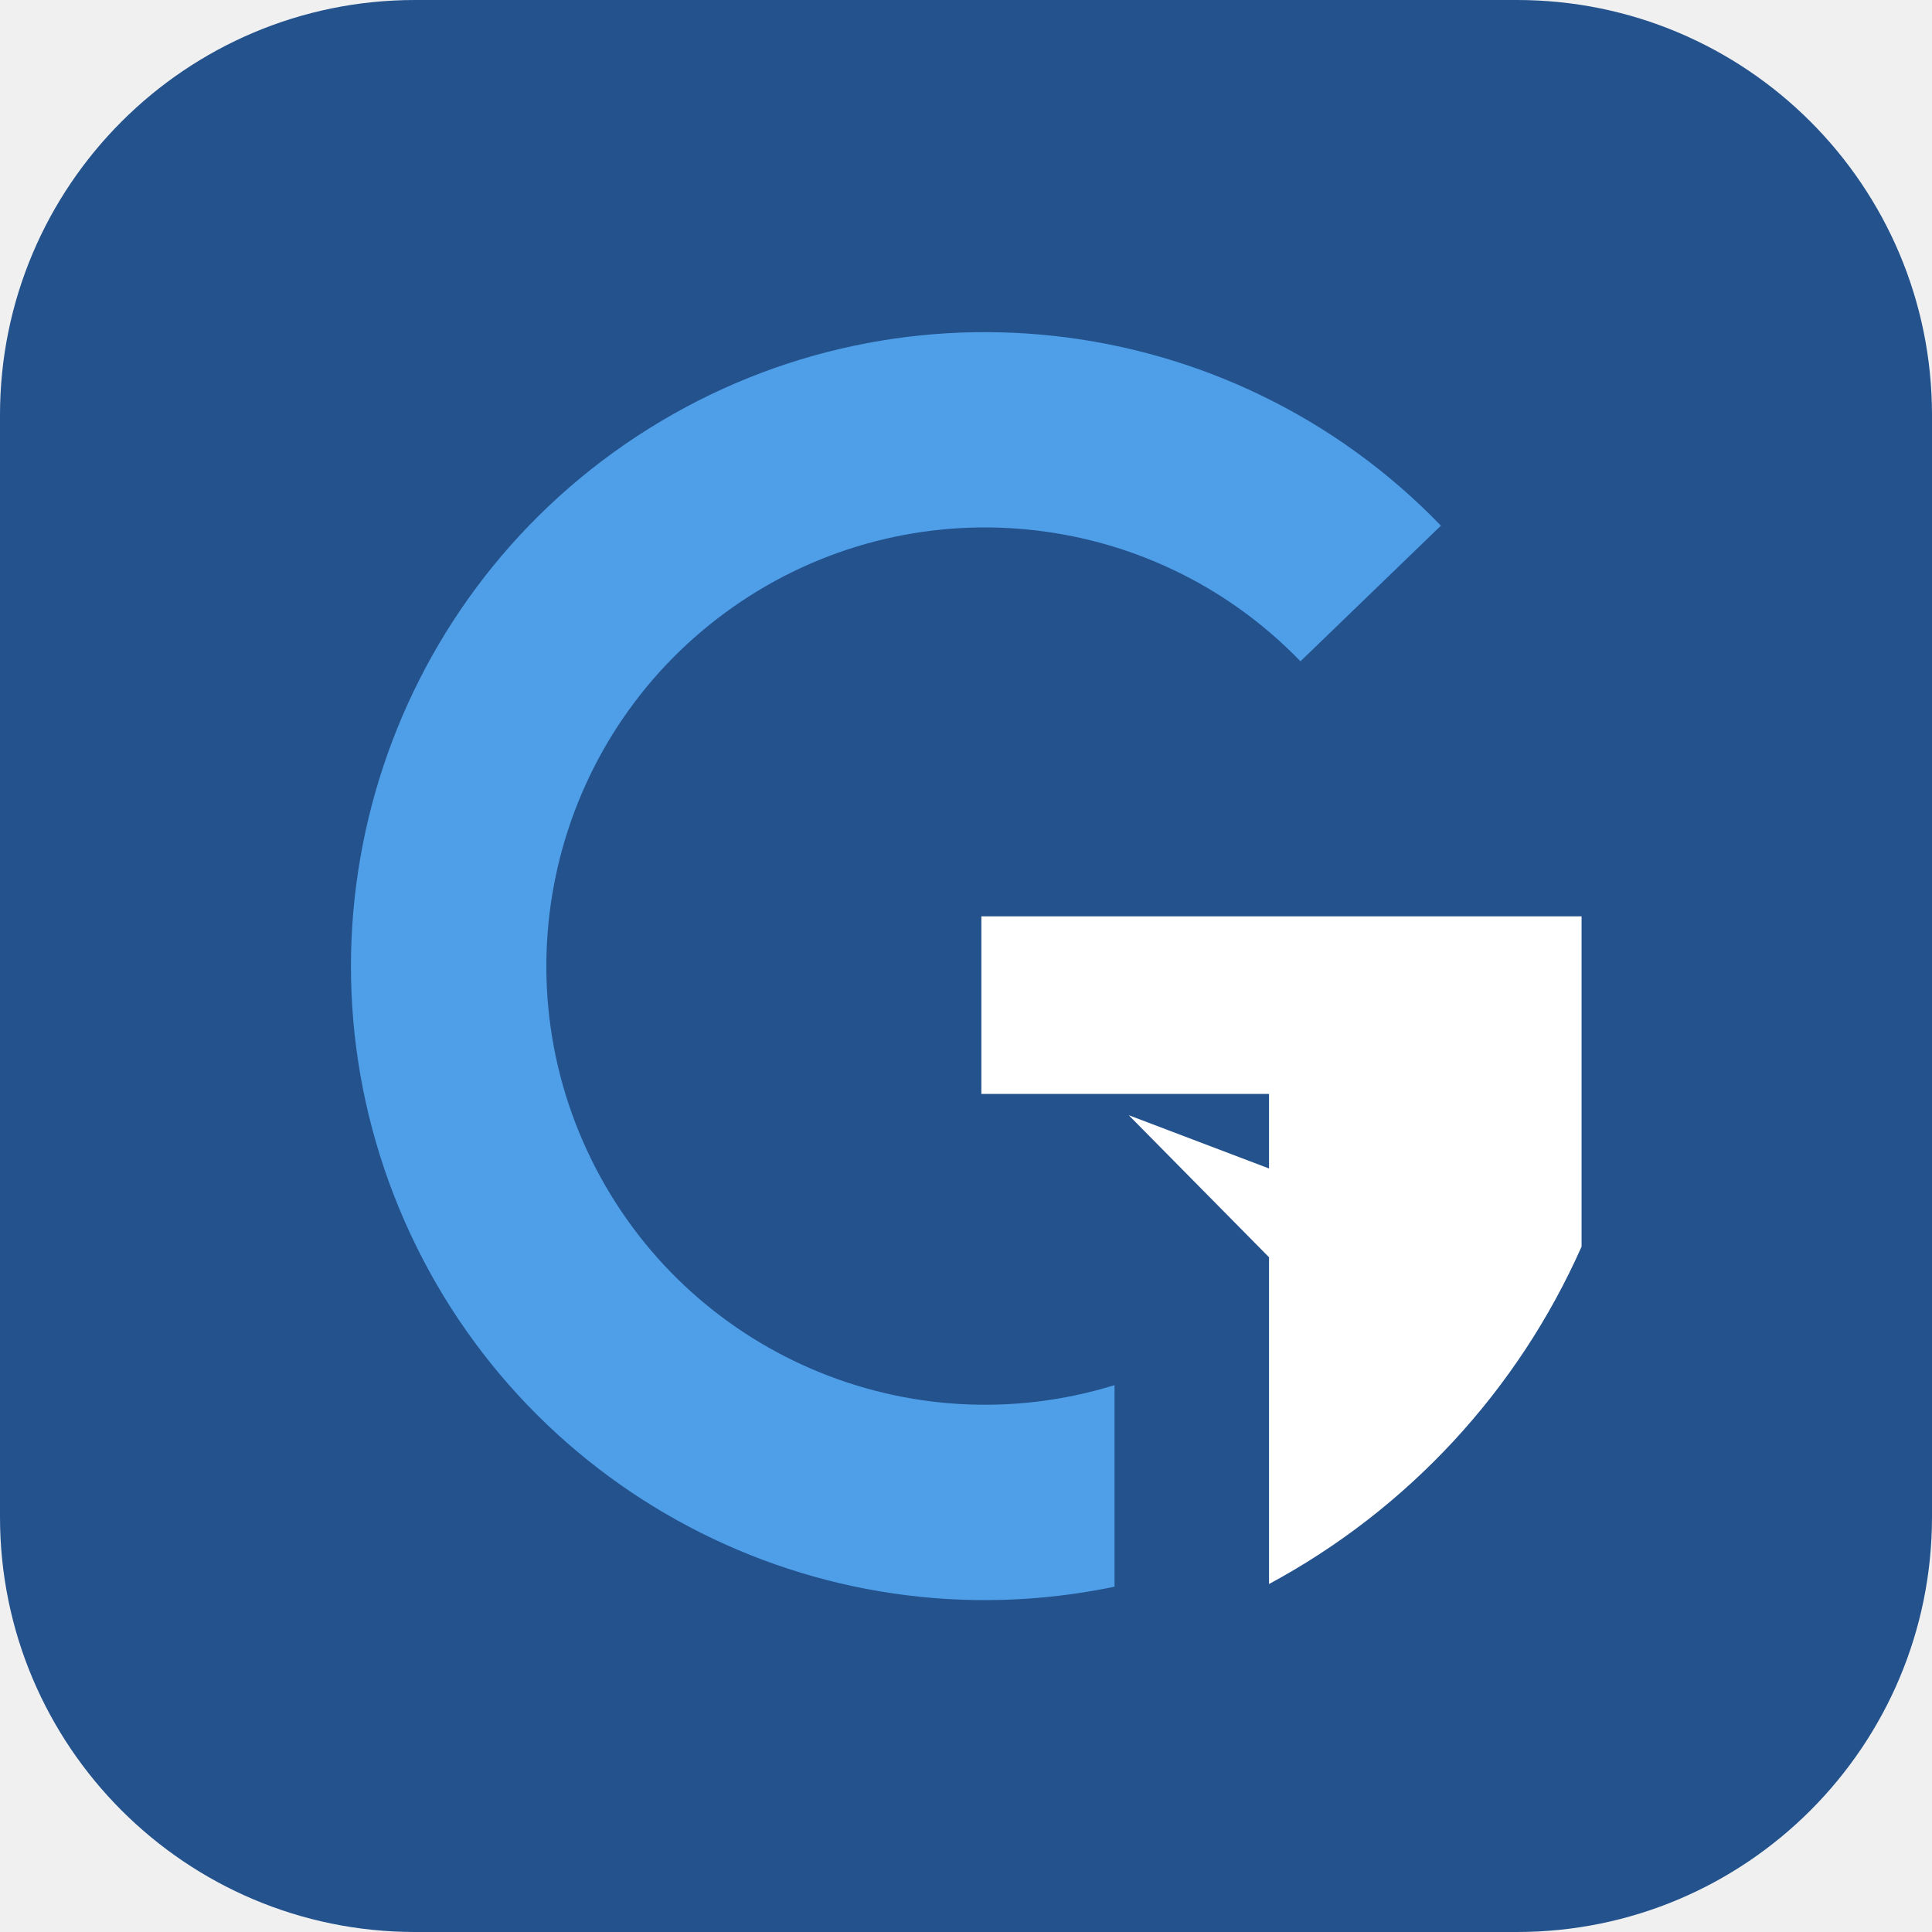
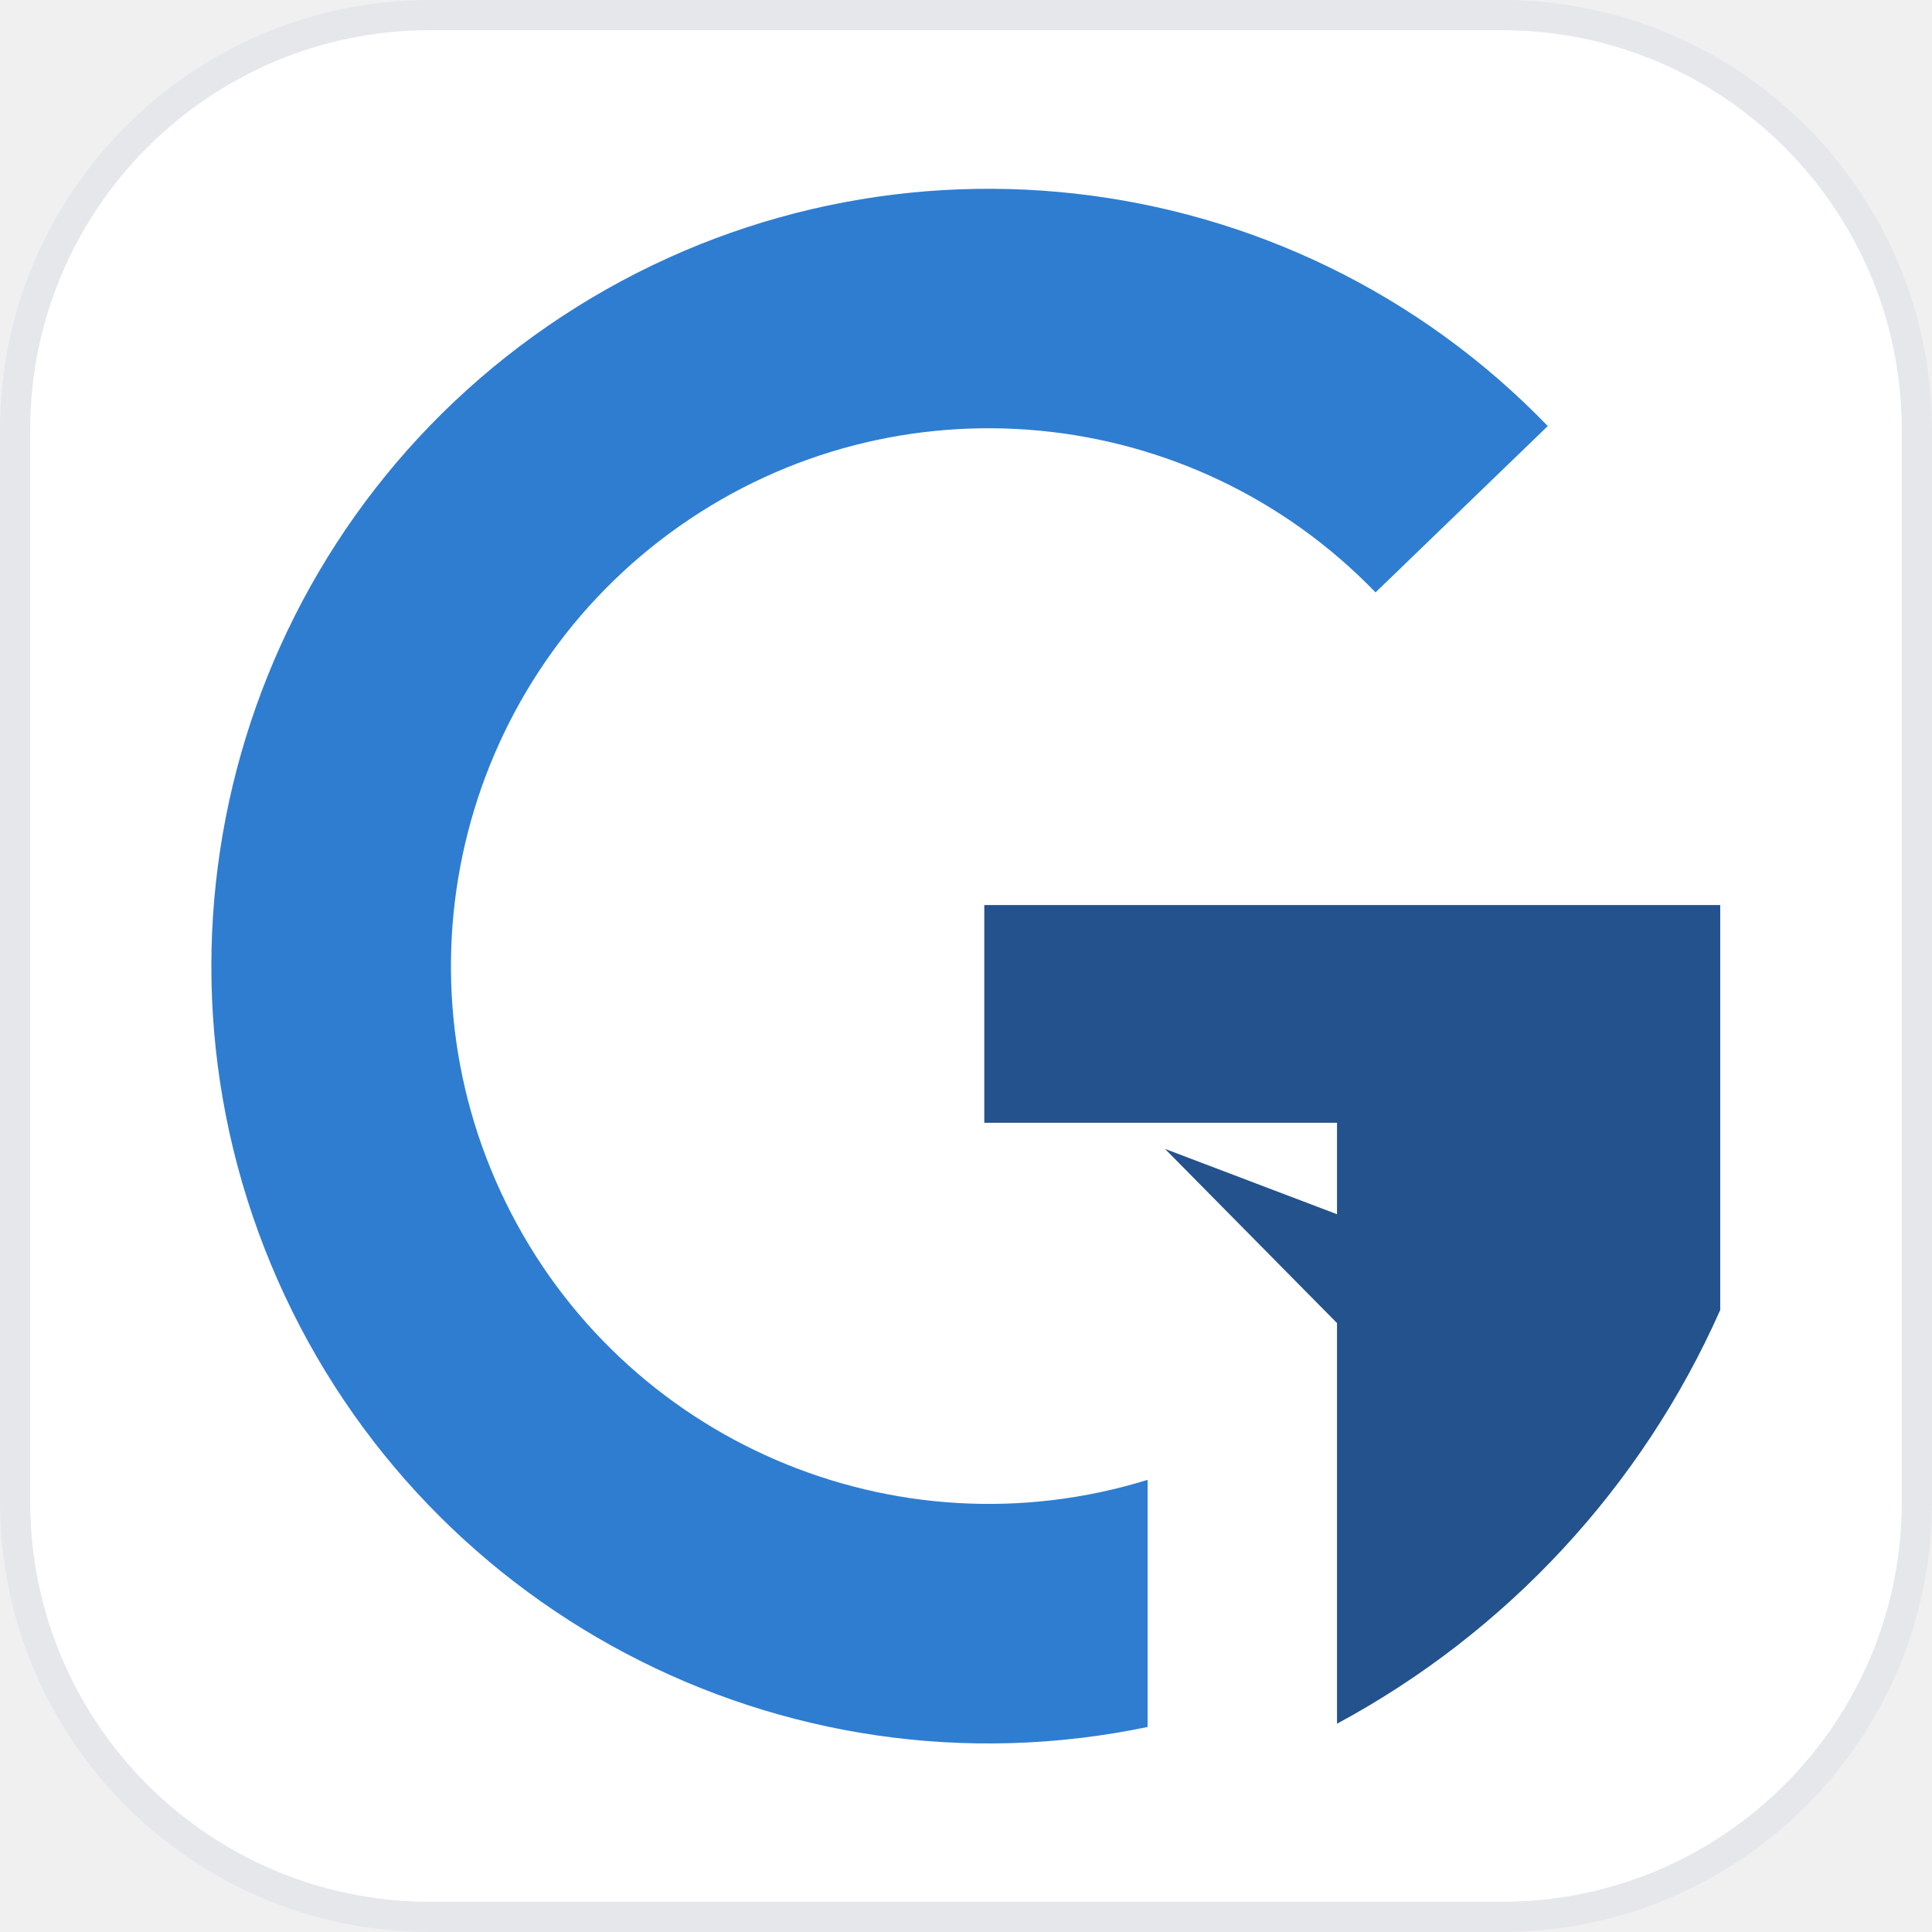
<svg xmlns="http://www.w3.org/2000/svg" viewBox="0 0 512 512">
-   <rect width="512" height="512" rx="110" fill="#23528D" />
-   <g transform="translate(48.3 43.3) scale(0.4706)">
-     <path fill="#4F9EE8" d="M708.8 204A357 357 0 1 0 525 801.5V688A247 247 0 1 1 629.7 280.4Z" />
-     <path fill="#FFFFFF" d="M450 424H788V610A400 400 0 0 1 612 800V616L533 536L612 566V524H450Z" />
+   <rect x="4" y="4" width="504" height="504" rx="110" fill="#FFFFFF" stroke="#E5E7EB" stroke-width="8" />
+   <g transform="translate(1.2 -4.8) scale(0.577)">
+     <path fill="#2E7DD1" d="M708.8 204A357 357 0 1 0 525 801.5V688A247 247 0 1 1 629.7 280.4Z" />
+     <path fill="#23528D" d="M450 424H788V610A400 400 0 0 1 612 800V616L533 536L612 566V524H450Z" />
  </g>
</svg>
